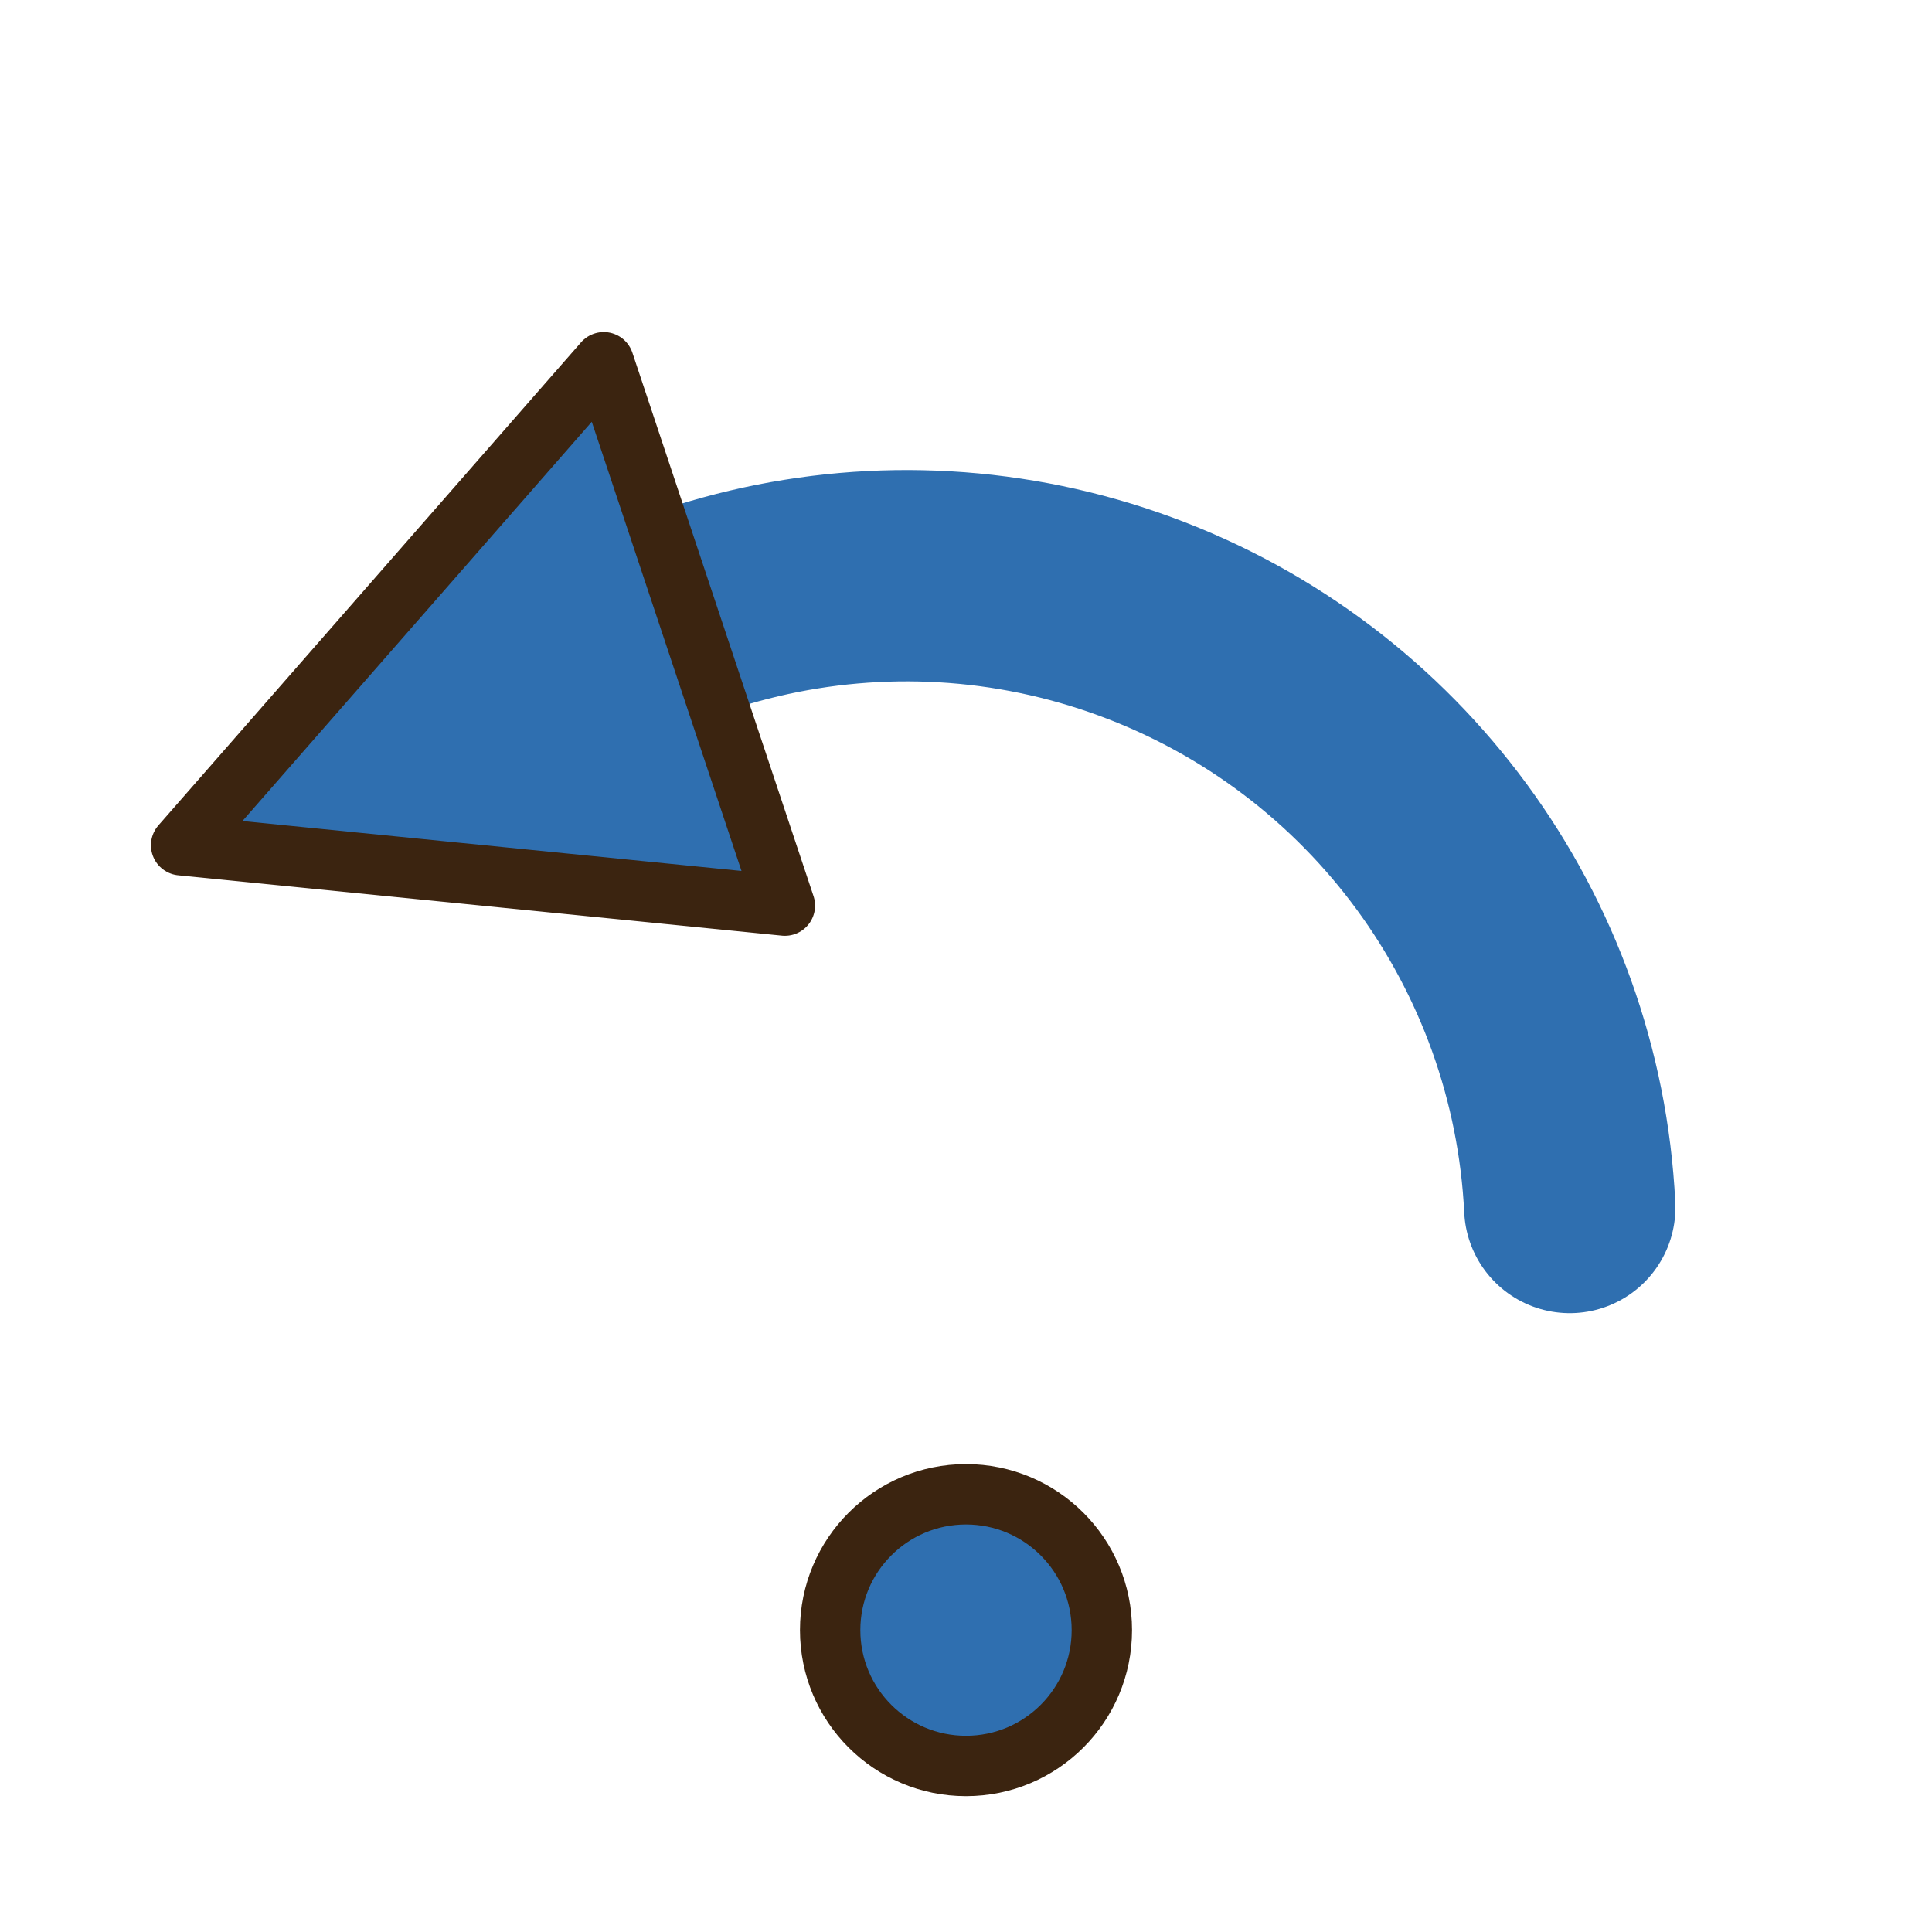
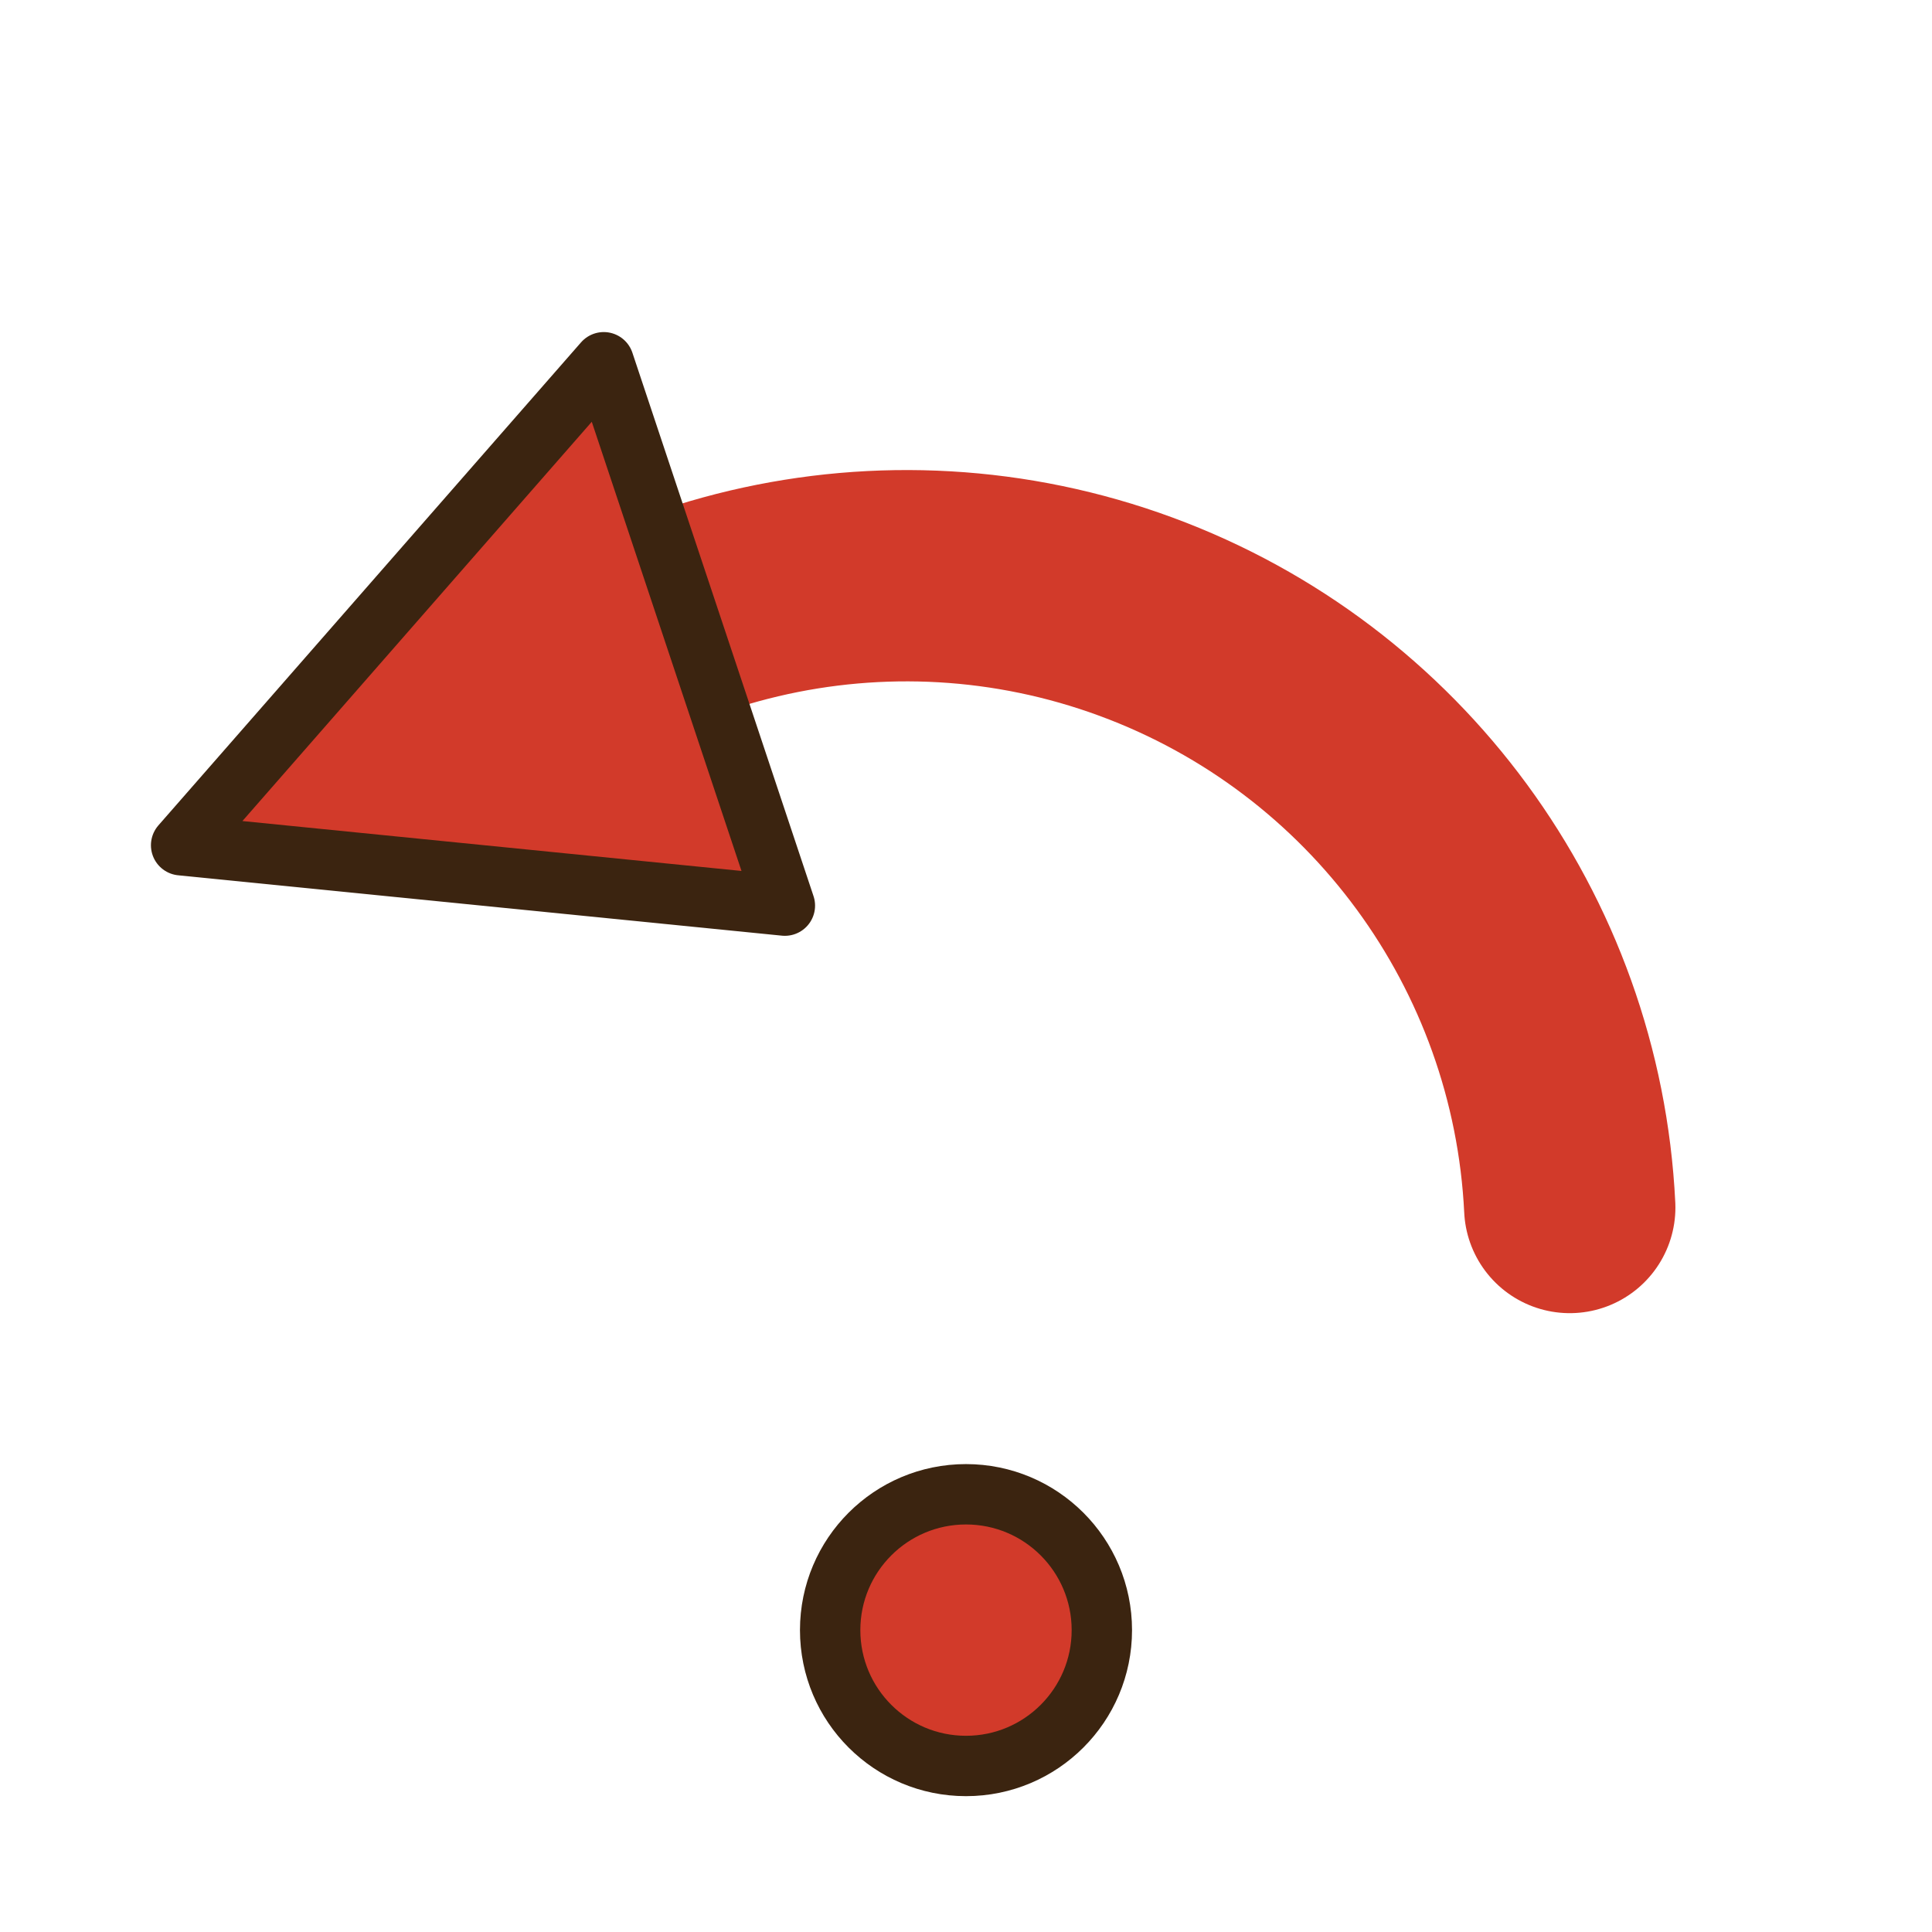
<svg xmlns="http://www.w3.org/2000/svg" viewBox="0 0 64 64" width="256" height="256">
  <g transform="translate(64 0) scale(-1 1)">
-     <path d="M12 40 A22 22 0 0 1 50 26" fill="none" stroke="#2f6fb0" stroke-width="7" stroke-linecap="round" />
-     <path d="M44 12 L58 28 L38 30z" fill="#2f6fb0" stroke="#3b2410" stroke-width="2" stroke-linejoin="round" stroke-linecap="round" />
+     <path d="M12 40 A22 22 0 0 1 50 26" fill="none" stroke="#d23a2a" stroke-width="7" stroke-linecap="round" />
+     <path d="M44 12 L58 28 L38 30z" fill="#d23a2a" stroke="#3b2410" stroke-width="2" stroke-linejoin="round" stroke-linecap="round" />
  </g>
-   <circle cx="32" cy="54" r="4.5" fill="#2f6fb0" stroke="#3b2410" stroke-width="2" stroke-linejoin="round" stroke-linecap="round" />
+   <circle cx="32" cy="54" r="4.5" fill="#d23a2a" stroke="#3b2410" stroke-width="2" stroke-linejoin="round" stroke-linecap="round" />
</svg>
